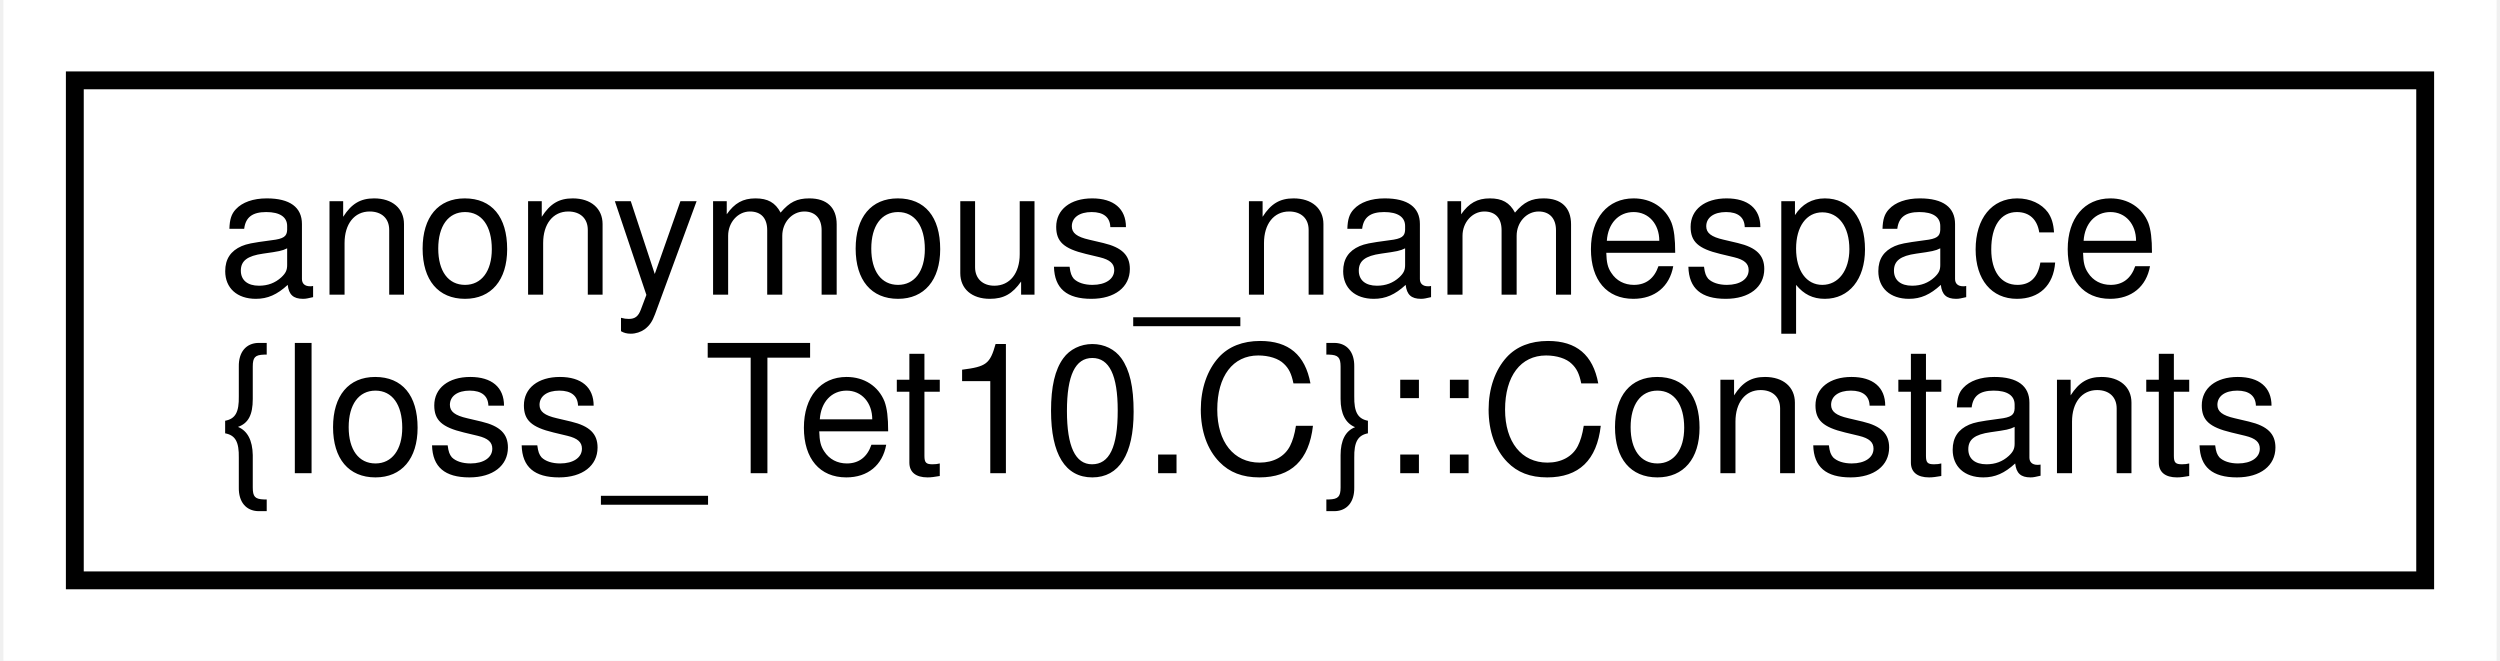
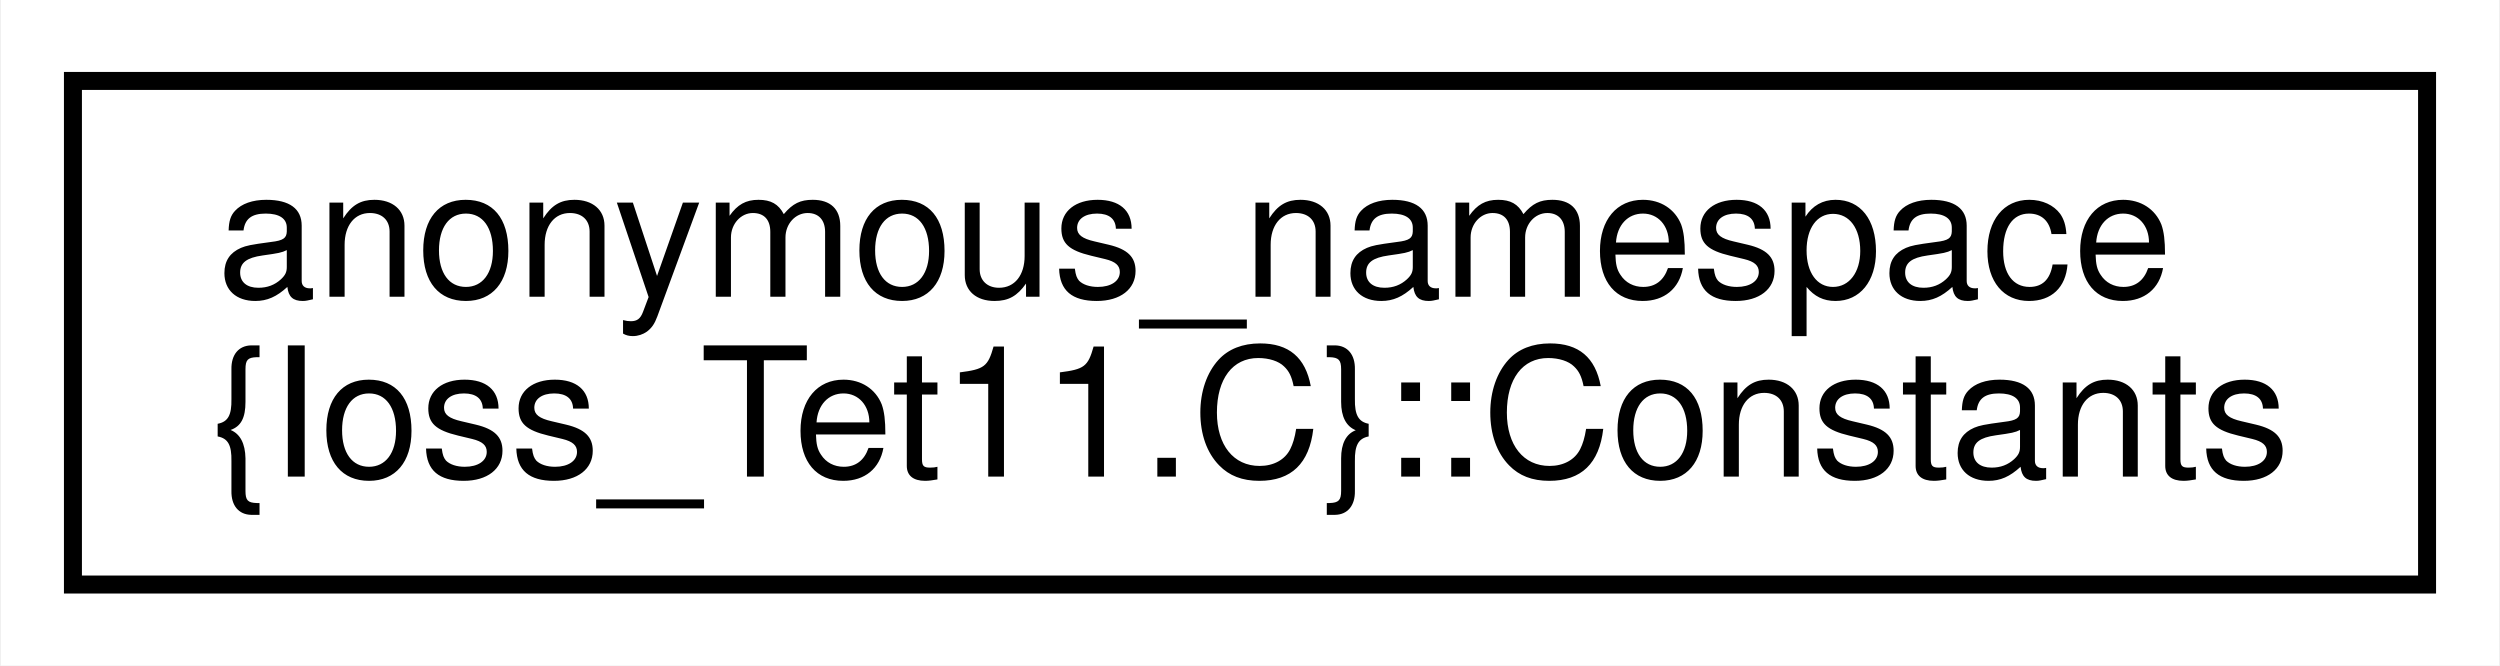
- <svg xmlns="http://www.w3.org/2000/svg" xmlns:xlink="http://www.w3.org/1999/xlink" width="140pt" height="37pt" viewBox="0.00 0.00 139.62 37.00">
+ <svg xmlns="http://www.w3.org/2000/svg" xmlns:xlink="http://www.w3.org/1999/xlink" width="139pt" height="37pt" viewBox="0.00 0.00 138.89 37.00">
  <g id="graph0" class="graph" transform="scale(1 1) rotate(0) translate(4 33)">
-     <polygon fill="white" stroke="transparent" points="-4,4 -4,-33 135.62,-33 135.62,4 -4,4" />
+     <polygon fill="white" stroke="transparent" points="-4,4 -4,-33 134.89,-33 134.89,4 -4,4" />
    <g id="node1" class="node">
      <g id="a_node1">
-         <a xlink:href="structanonymous__namespace_02Ioss__Tet10_8C_03_1_1Constants.html" target="_top" xlink:title=" ">
-           <polygon fill="white" stroke="black" points="0,-0.5 0,-28.5 131.62,-28.5 131.62,-0.5 0,-0.5" />
+         <a xlink:href="structanonymous__namespace_02Ioss__Tet11_8C_03_1_1Constants.html" target="_top" xlink:title=" ">
+           <polygon fill="white" stroke="black" points="0,-0.5 0,-28.5 130.89,-28.5 130.89,-0.5 0,-0.5" />
          <text text-anchor="start" x="8" y="-16.5" font-family="Helvetica,sans-Serif" font-size="10.00">anonymous_namespace</text>
-           <text text-anchor="middle" x="65.81" y="-6.5" font-family="Helvetica,sans-Serif" font-size="10.00">{Ioss_Tet10.C}::Constants</text>
+           <text text-anchor="middle" x="65.44" y="-6.5" font-family="Helvetica,sans-Serif" font-size="10.00">{Ioss_Tet11.C}::Constants</text>
        </a>
      </g>
    </g>
  </g>
</svg>
